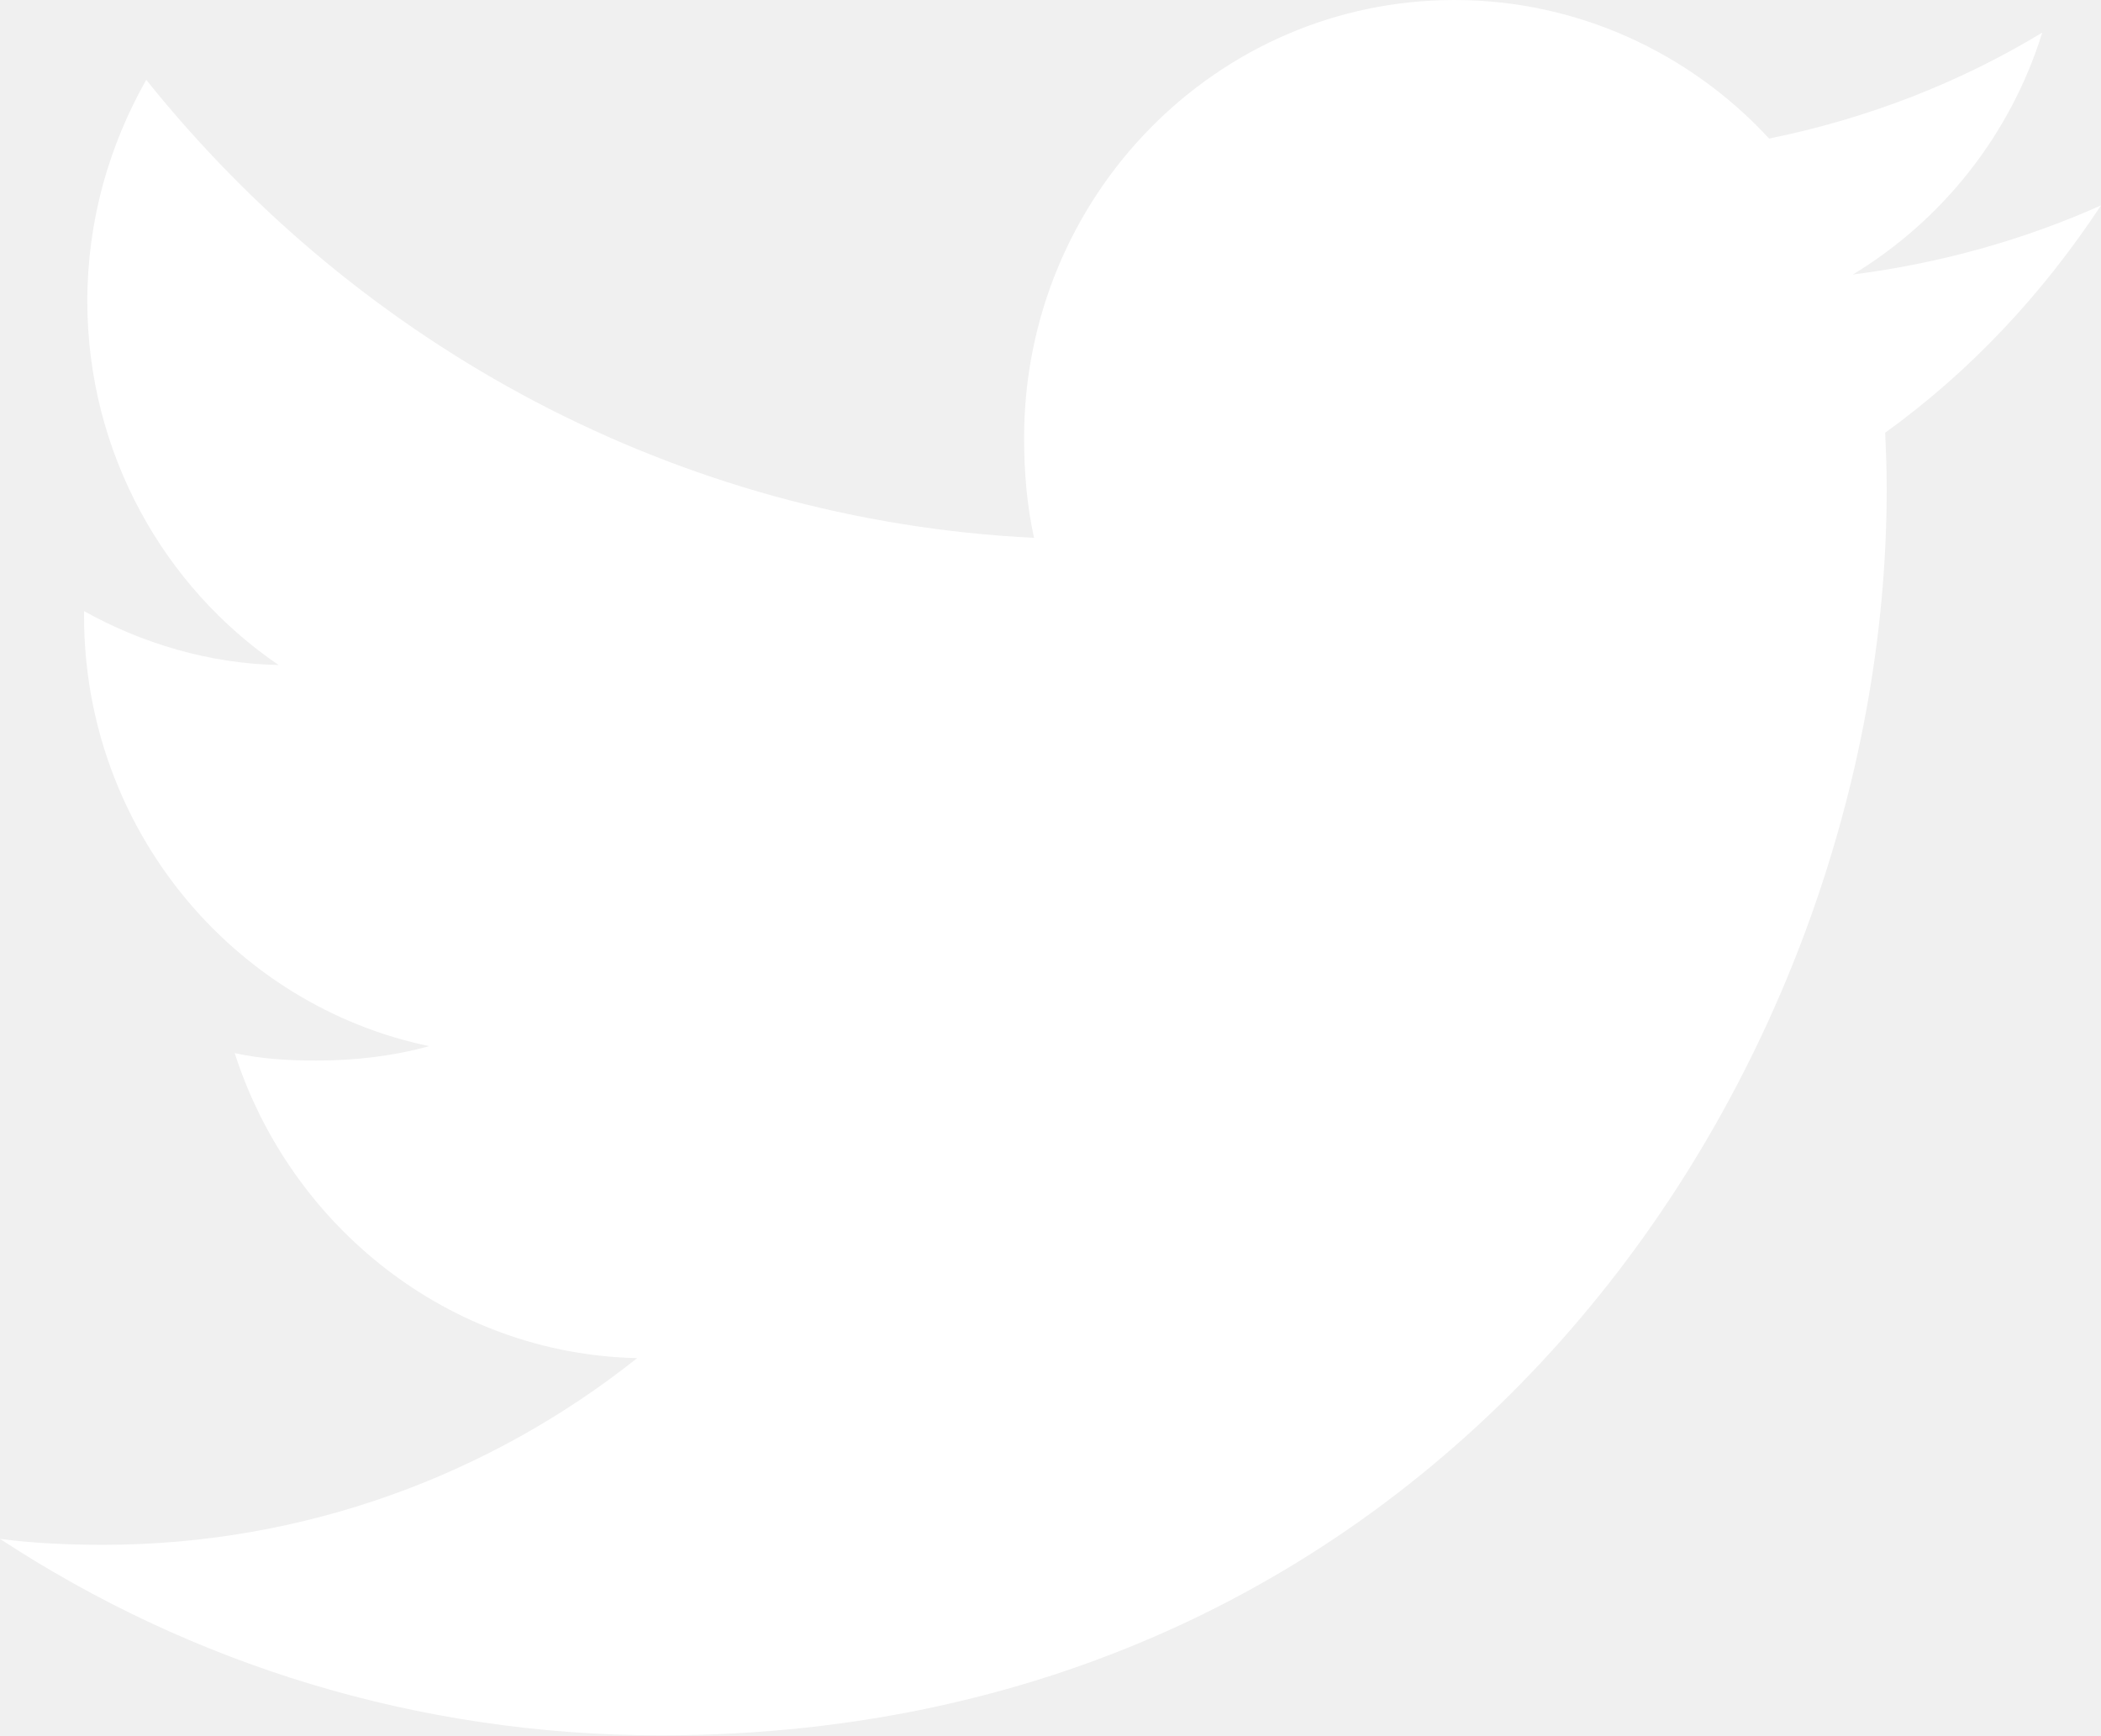
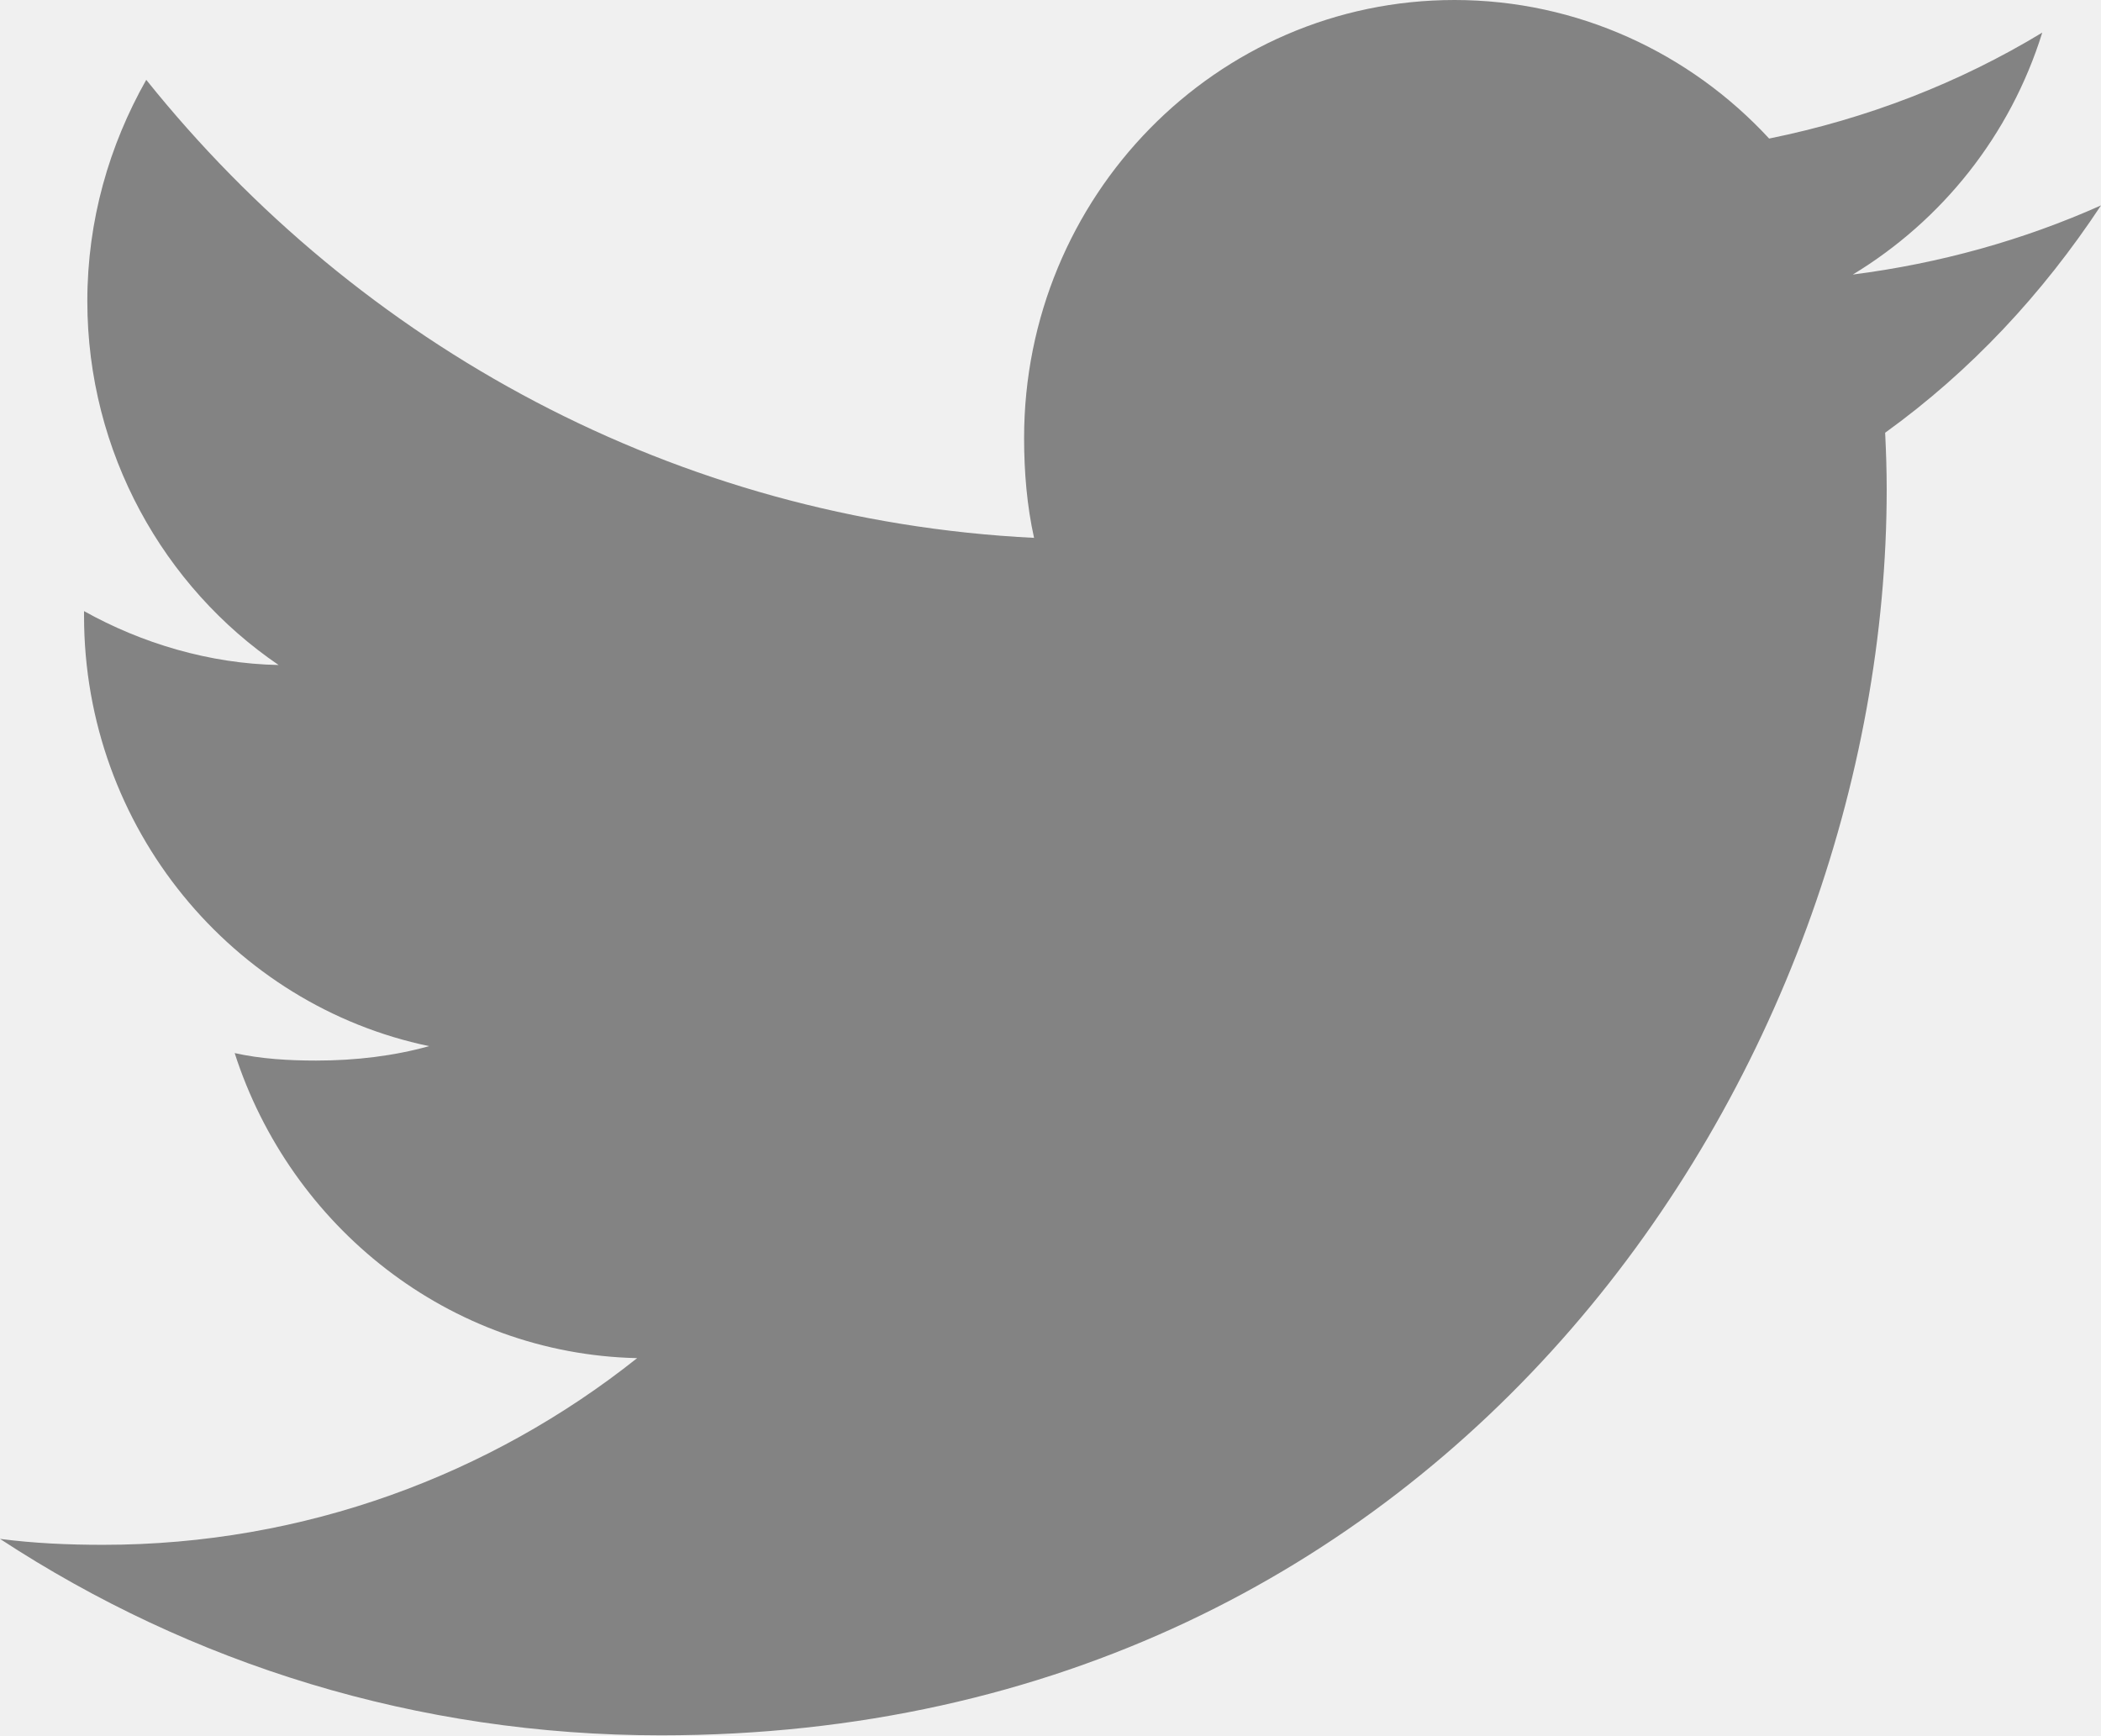
- <svg xmlns="http://www.w3.org/2000/svg" width="23" height="19" viewBox="0 0 23 19" fill="none">
-   <path d="M23 2.249C22.145 2.631 21.233 2.884 20.283 3.006C21.261 2.413 22.007 1.481 22.357 0.357C21.446 0.909 20.44 1.299 19.367 1.517C18.502 0.58 17.269 0 15.923 0C13.313 0 11.211 2.154 11.211 4.795C11.211 5.175 11.243 5.541 11.32 5.889C7.4 5.694 3.932 3.784 1.601 0.874C1.195 1.592 0.956 2.413 0.956 3.297C0.956 4.958 1.797 6.429 3.05 7.281C2.293 7.267 1.55 7.043 0.92 6.691C0.92 6.706 0.92 6.725 0.92 6.744C0.92 9.073 2.554 11.008 4.698 11.454C4.314 11.561 3.896 11.612 3.462 11.612C3.16 11.612 2.855 11.594 2.569 11.53C3.18 13.429 4.913 14.824 6.975 14.87C5.37 16.146 3.334 16.914 1.128 16.914C0.742 16.914 0.371 16.897 0 16.849C2.089 18.218 4.564 19 7.234 19C15.91 19 20.654 11.692 20.654 5.358C20.654 5.146 20.647 4.941 20.637 4.738C21.573 4.063 22.359 3.22 23 2.249Z" fill="white" />
+ <svg xmlns="http://www.w3.org/2000/svg" width="23" height="19" viewBox="0 0 23 19" fill="">
+   <path d="M23 2.249C22.145 2.631 21.233 2.884 20.283 3.006C21.261 2.413 22.007 1.481 22.357 0.357C21.446 0.909 20.44 1.299 19.367 1.517C18.502 0.58 17.269 0 15.923 0C13.313 0 11.211 2.154 11.211 4.795C11.211 5.175 11.243 5.541 11.32 5.889C7.4 5.694 3.932 3.784 1.601 0.874C1.195 1.592 0.956 2.413 0.956 3.297C0.956 4.958 1.797 6.429 3.05 7.281C2.293 7.267 1.55 7.043 0.92 6.691C0.92 6.706 0.92 6.725 0.92 6.744C0.92 9.073 2.554 11.008 4.698 11.454C4.314 11.561 3.896 11.612 3.462 11.612C3.16 11.612 2.855 11.594 2.569 11.53C3.18 13.429 4.913 14.824 6.975 14.87C5.37 16.146 3.334 16.914 1.128 16.914C0.742 16.914 0.371 16.897 0 16.849C2.089 18.218 4.564 19 7.234 19C15.91 19 20.654 11.692 20.654 5.358C20.654 5.146 20.647 4.941 20.637 4.738C21.573 4.063 22.359 3.22 23 2.249Z" fill="#838383" />
</svg>
